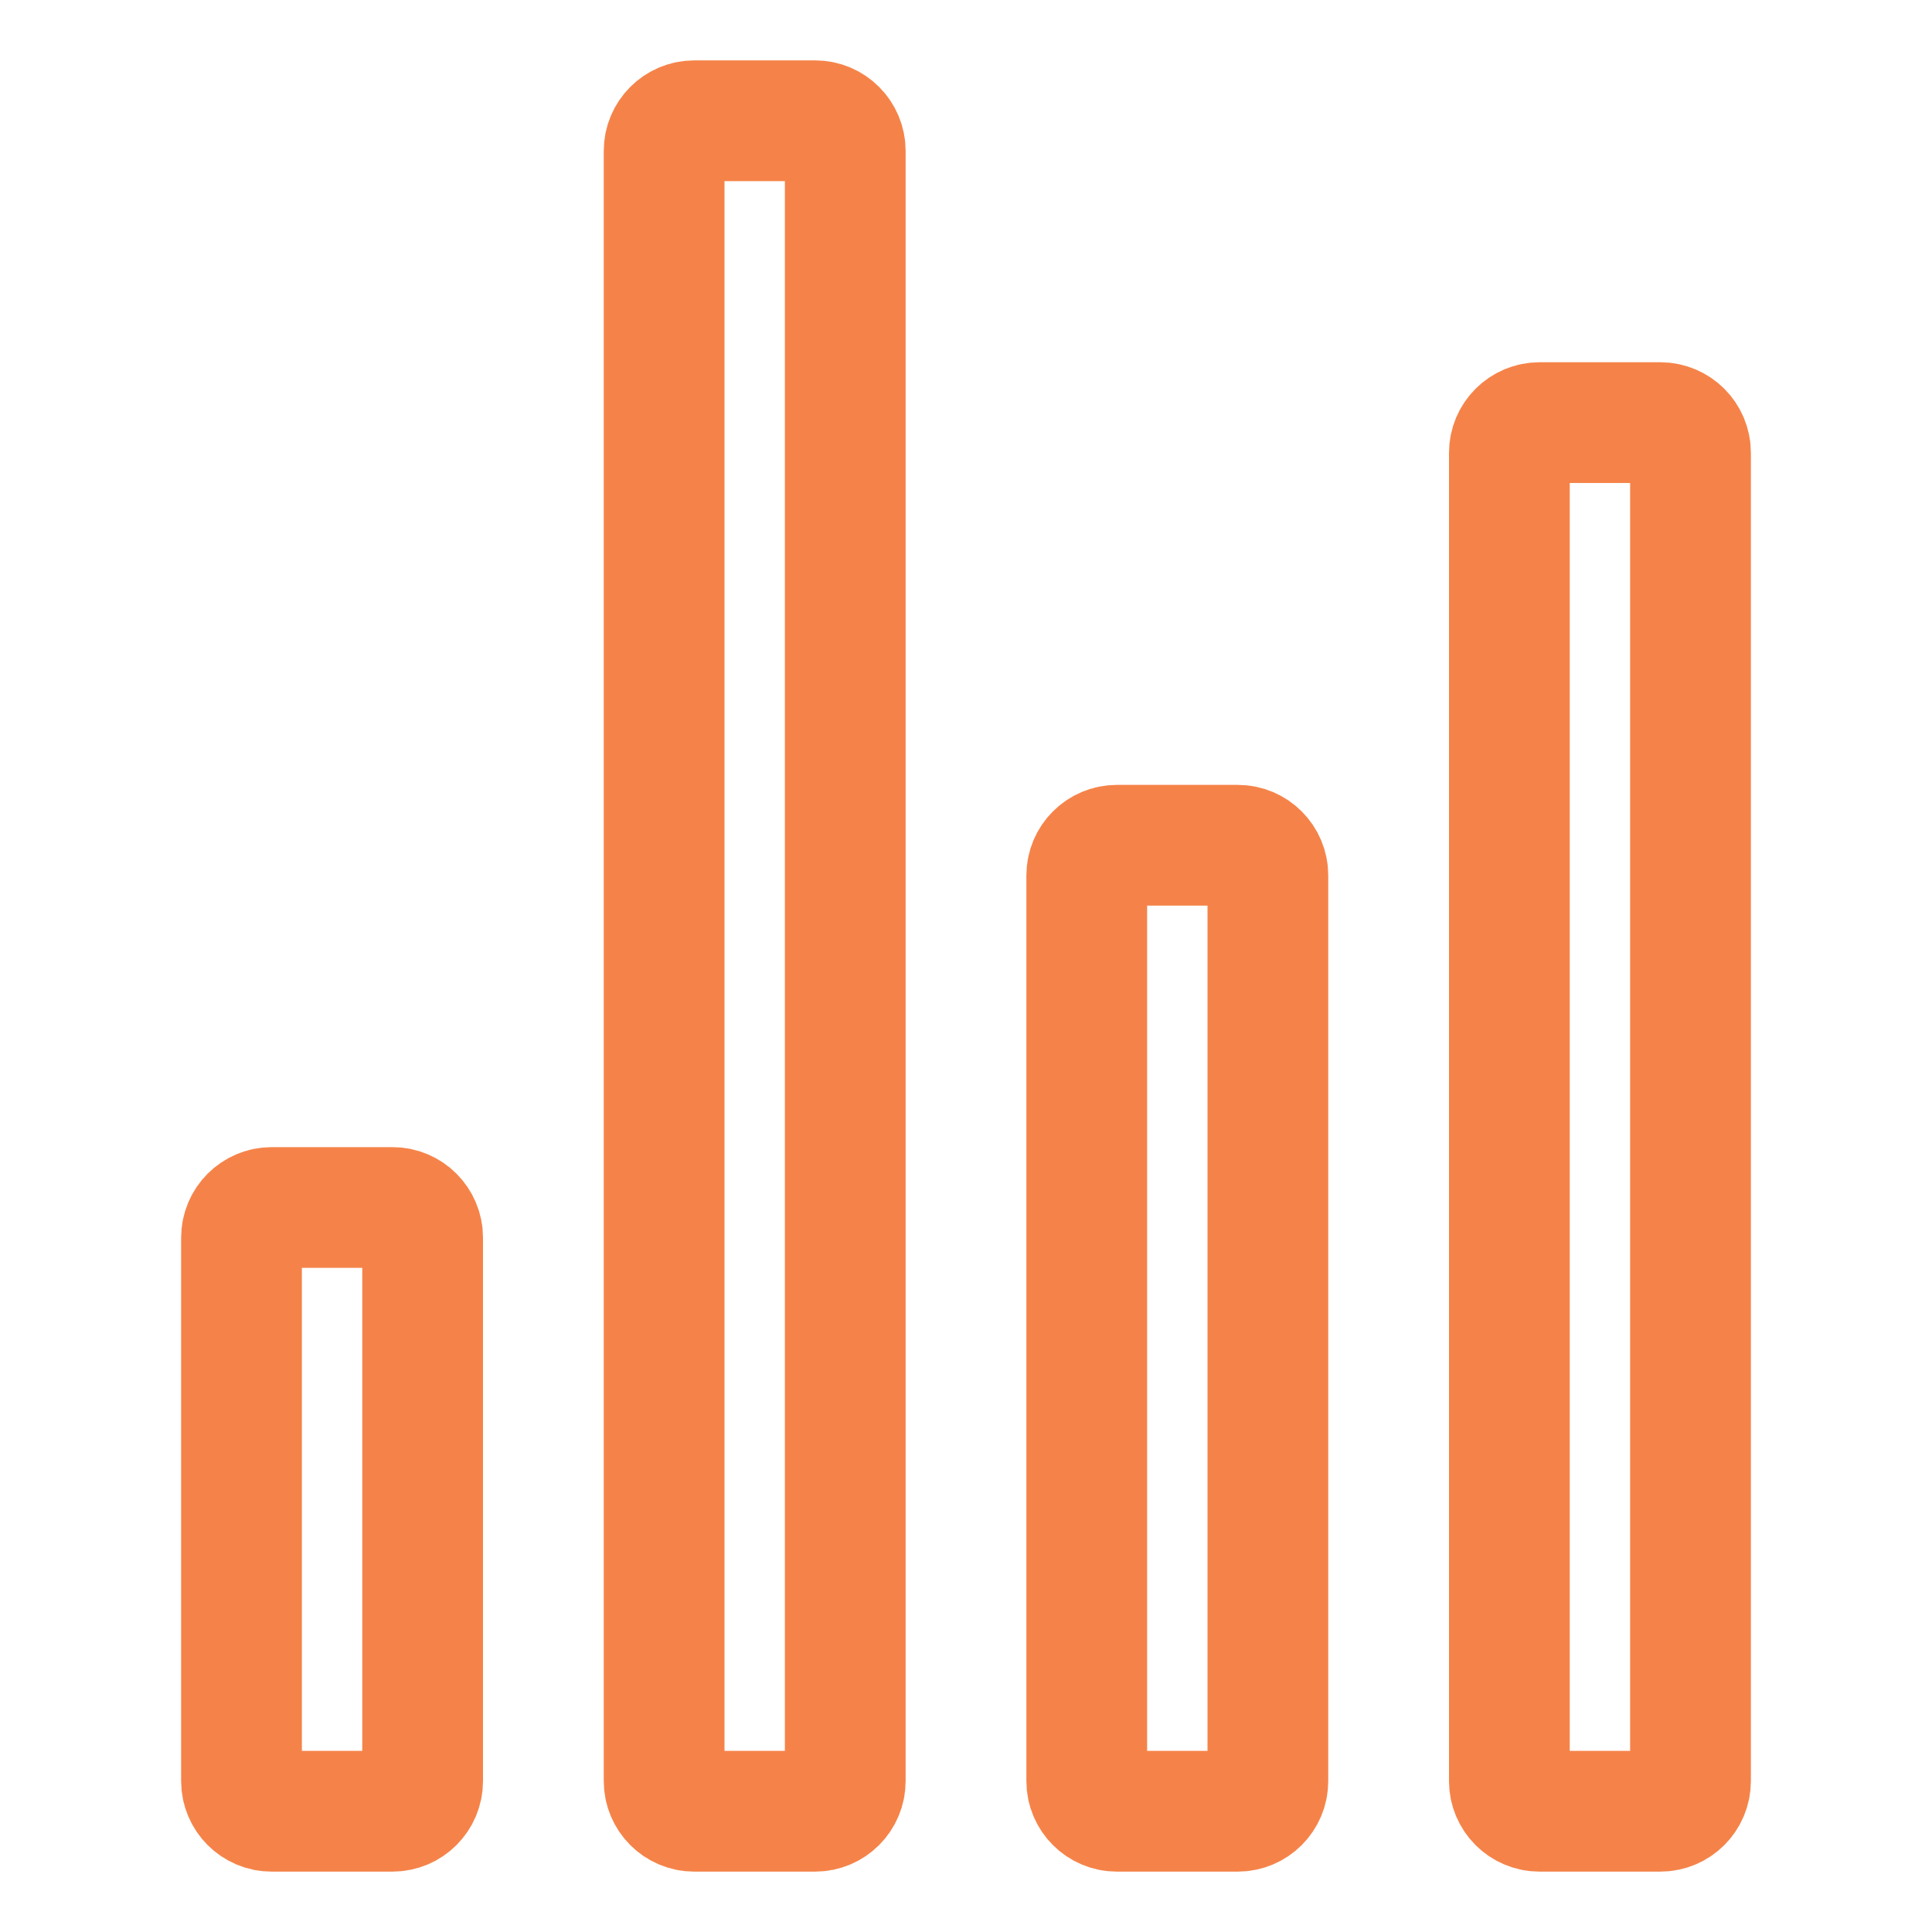
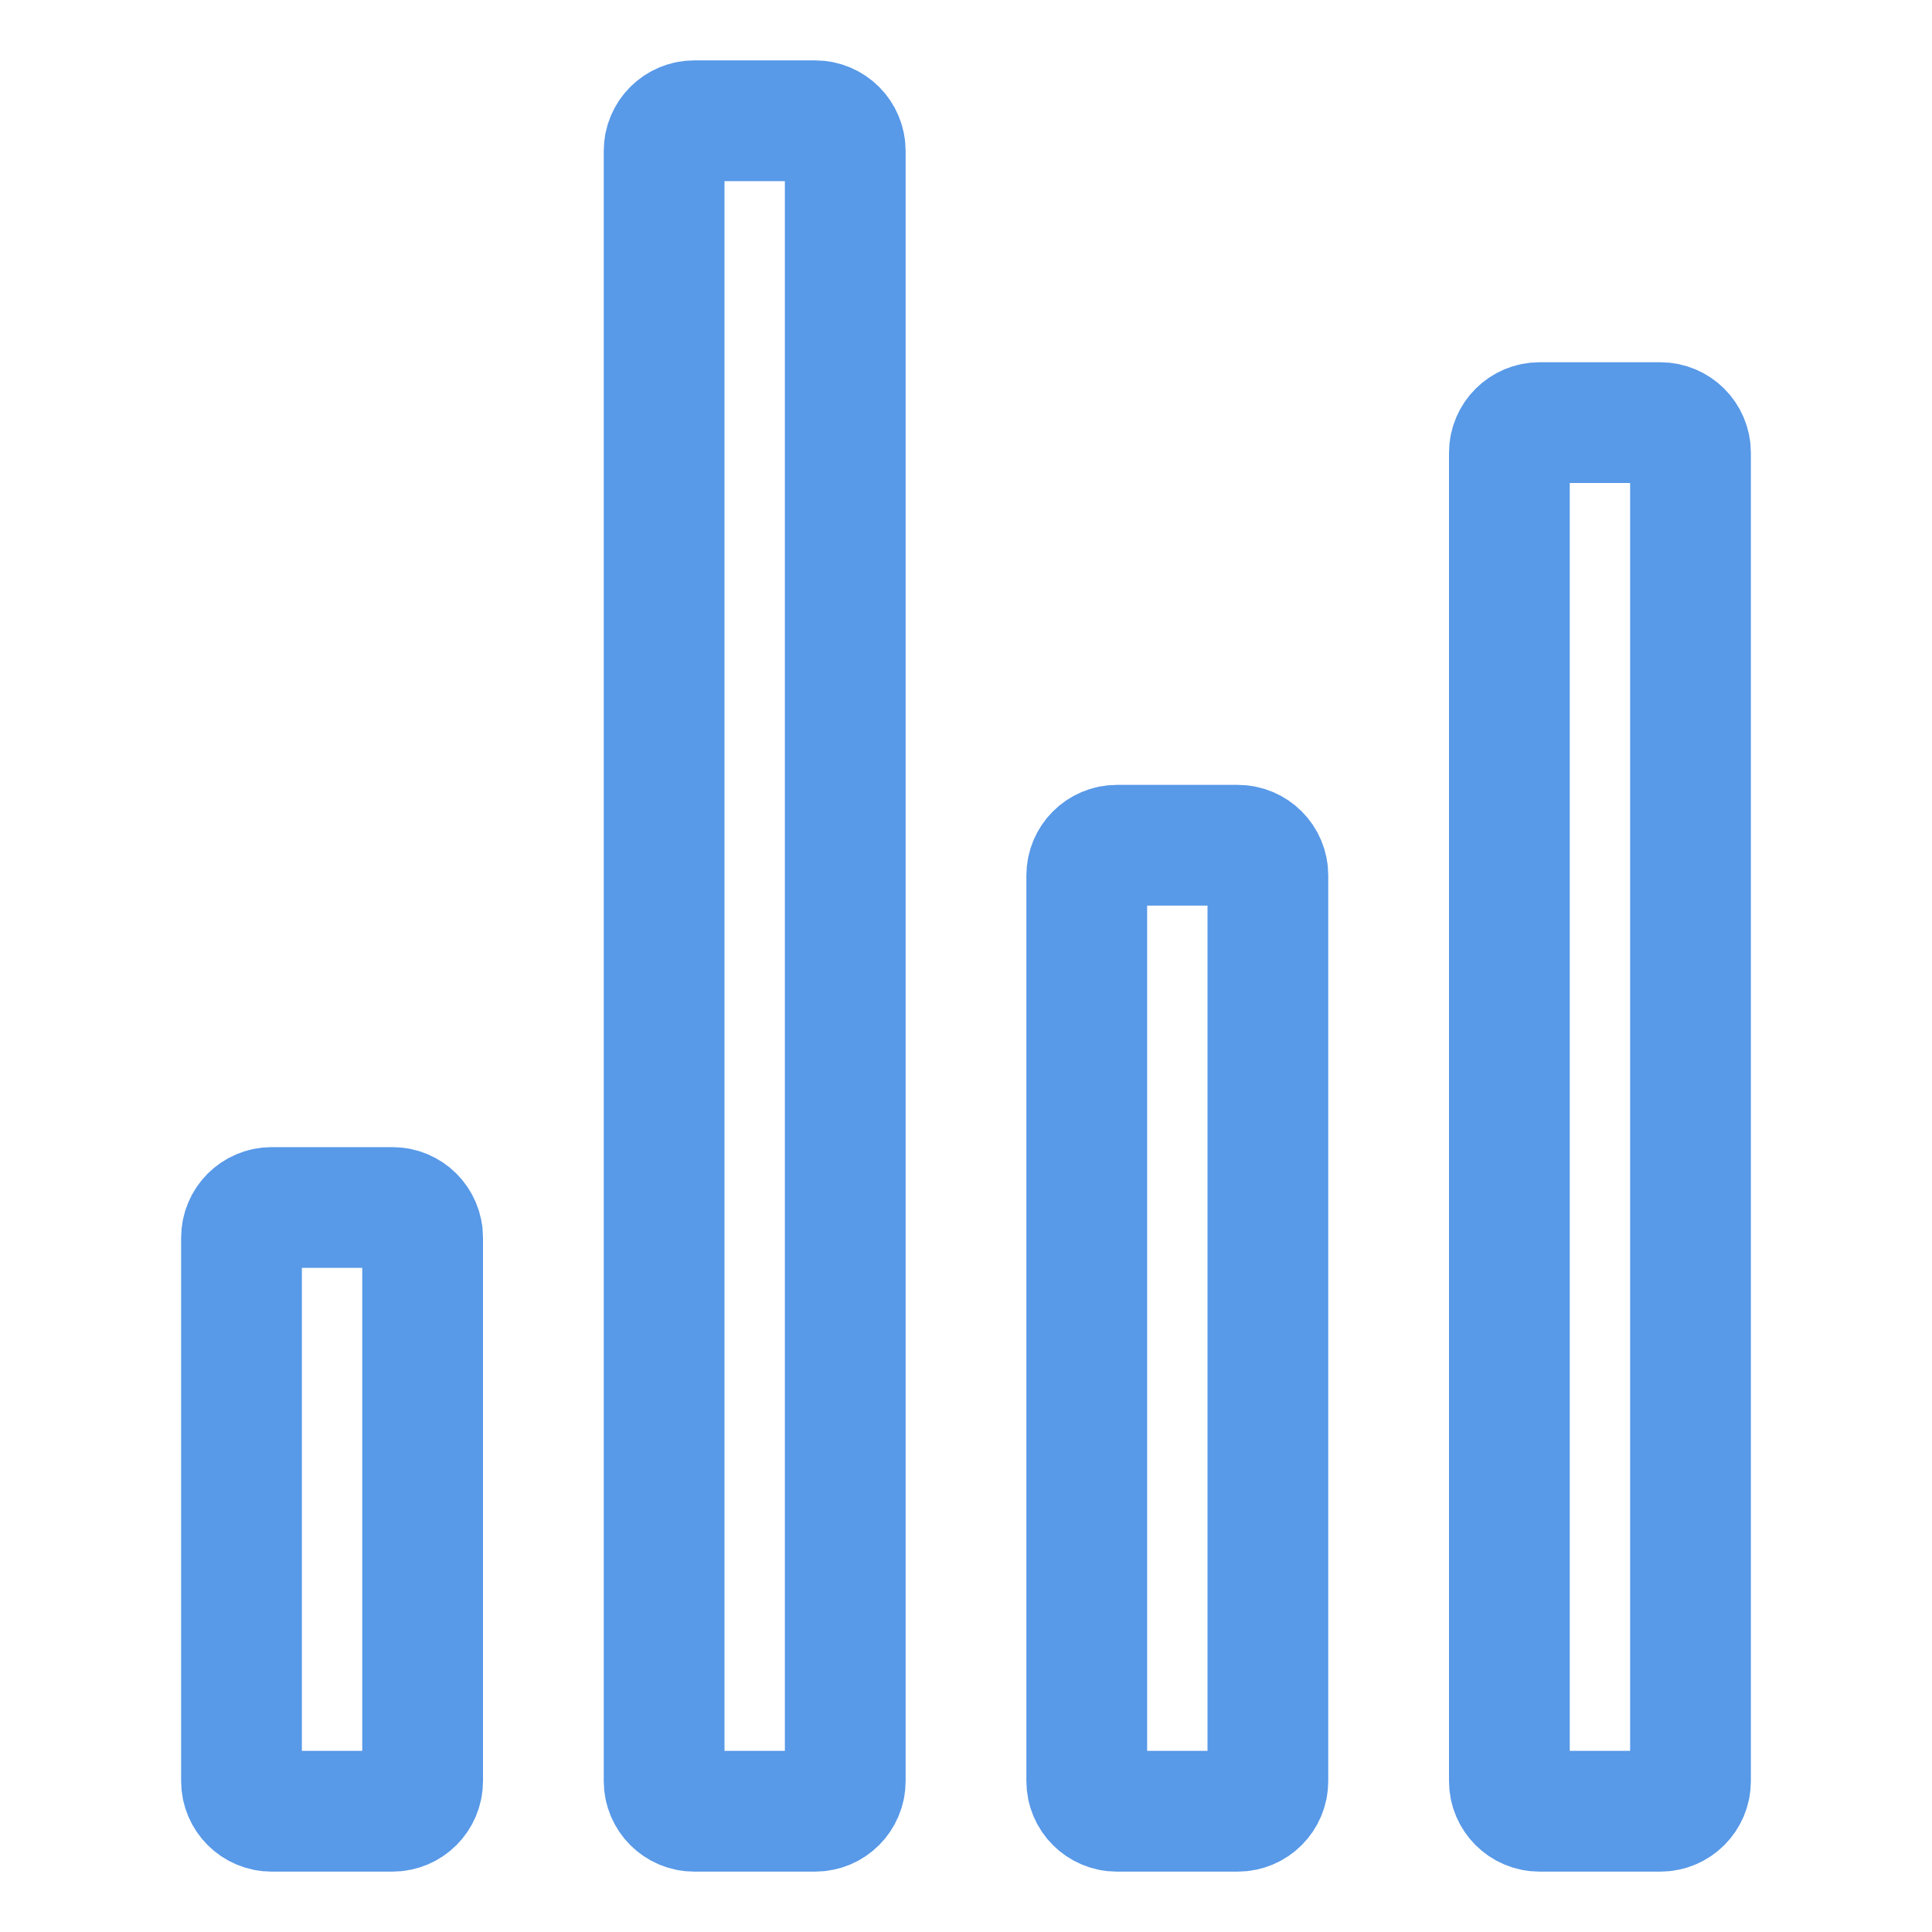
<svg xmlns="http://www.w3.org/2000/svg" width="24" height="24" viewBox="0 0 24 24" fill="none">
-   <path d="M4.875 15H3.375C3.168 15 3 15.168 3 15.375V22.125C3 22.332 3.168 22.5 3.375 22.5H4.875C5.082 22.5 5.25 22.332 5.25 22.125V15.375C5.25 15.168 5.082 15 4.875 15Z" stroke="#F58349" stroke-width="1.5" stroke-linecap="round" stroke-linejoin="round" />
-   <path d="M15.375 10.5H13.875C13.668 10.5 13.5 10.668 13.5 10.875V22.125C13.5 22.332 13.668 22.5 13.875 22.5H15.375C15.582 22.5 15.75 22.332 15.75 22.125V10.875C15.75 10.668 15.582 10.5 15.375 10.5Z" stroke="#F58349" stroke-width="1.5" stroke-linecap="round" stroke-linejoin="round" />
-   <path d="M20.625 5.25H19.125C18.918 5.25 18.75 5.418 18.75 5.625V22.125C18.75 22.332 18.918 22.5 19.125 22.5H20.625C20.832 22.5 21 22.332 21 22.125V5.625C21 5.418 20.832 5.25 20.625 5.25Z" stroke="#F58349" stroke-width="1.5" stroke-linecap="round" stroke-linejoin="round" />
-   <path d="M10.125 1.5H8.625C8.418 1.5 8.25 1.668 8.25 1.875V22.125C8.25 22.332 8.418 22.5 8.625 22.5H10.125C10.332 22.5 10.5 22.332 10.5 22.125V1.875C10.5 1.668 10.332 1.5 10.125 1.5Z" stroke="#F58349" stroke-width="1.5" stroke-linecap="round" stroke-linejoin="round" />
+   <path d="M4.875 15H3.375C3.168 15 3 15.168 3 15.375V22.125C3 22.332 3.168 22.5 3.375 22.5H4.875C5.082 22.5 5.25 22.332 5.25 22.125V15.375C5.25 15.168 5.082 15 4.875 15Z" stroke="#5899E8" stroke-width="1.5" stroke-linecap="round" stroke-linejoin="round" />
+   <path d="M15.375 10.5H13.875C13.668 10.5 13.5 10.668 13.5 10.875V22.125C13.5 22.332 13.668 22.5 13.875 22.5H15.375C15.582 22.5 15.75 22.332 15.75 22.125V10.875C15.75 10.668 15.582 10.5 15.375 10.5Z" stroke="#5899E8" stroke-width="1.5" stroke-linecap="round" stroke-linejoin="round" />
+   <path d="M20.625 5.25H19.125C18.918 5.25 18.75 5.418 18.75 5.625V22.125C18.75 22.332 18.918 22.5 19.125 22.5H20.625C20.832 22.5 21 22.332 21 22.125V5.625C21 5.418 20.832 5.25 20.625 5.25Z" stroke="#5899E8" stroke-width="1.5" stroke-linecap="round" stroke-linejoin="round" />
+   <path d="M10.125 1.5H8.625C8.418 1.5 8.25 1.668 8.25 1.875V22.125C8.25 22.332 8.418 22.5 8.625 22.5H10.125C10.332 22.5 10.5 22.332 10.5 22.125V1.875C10.5 1.668 10.332 1.5 10.125 1.5Z" stroke="#5899E8" stroke-width="1.5" stroke-linecap="round" stroke-linejoin="round" />
</svg>
